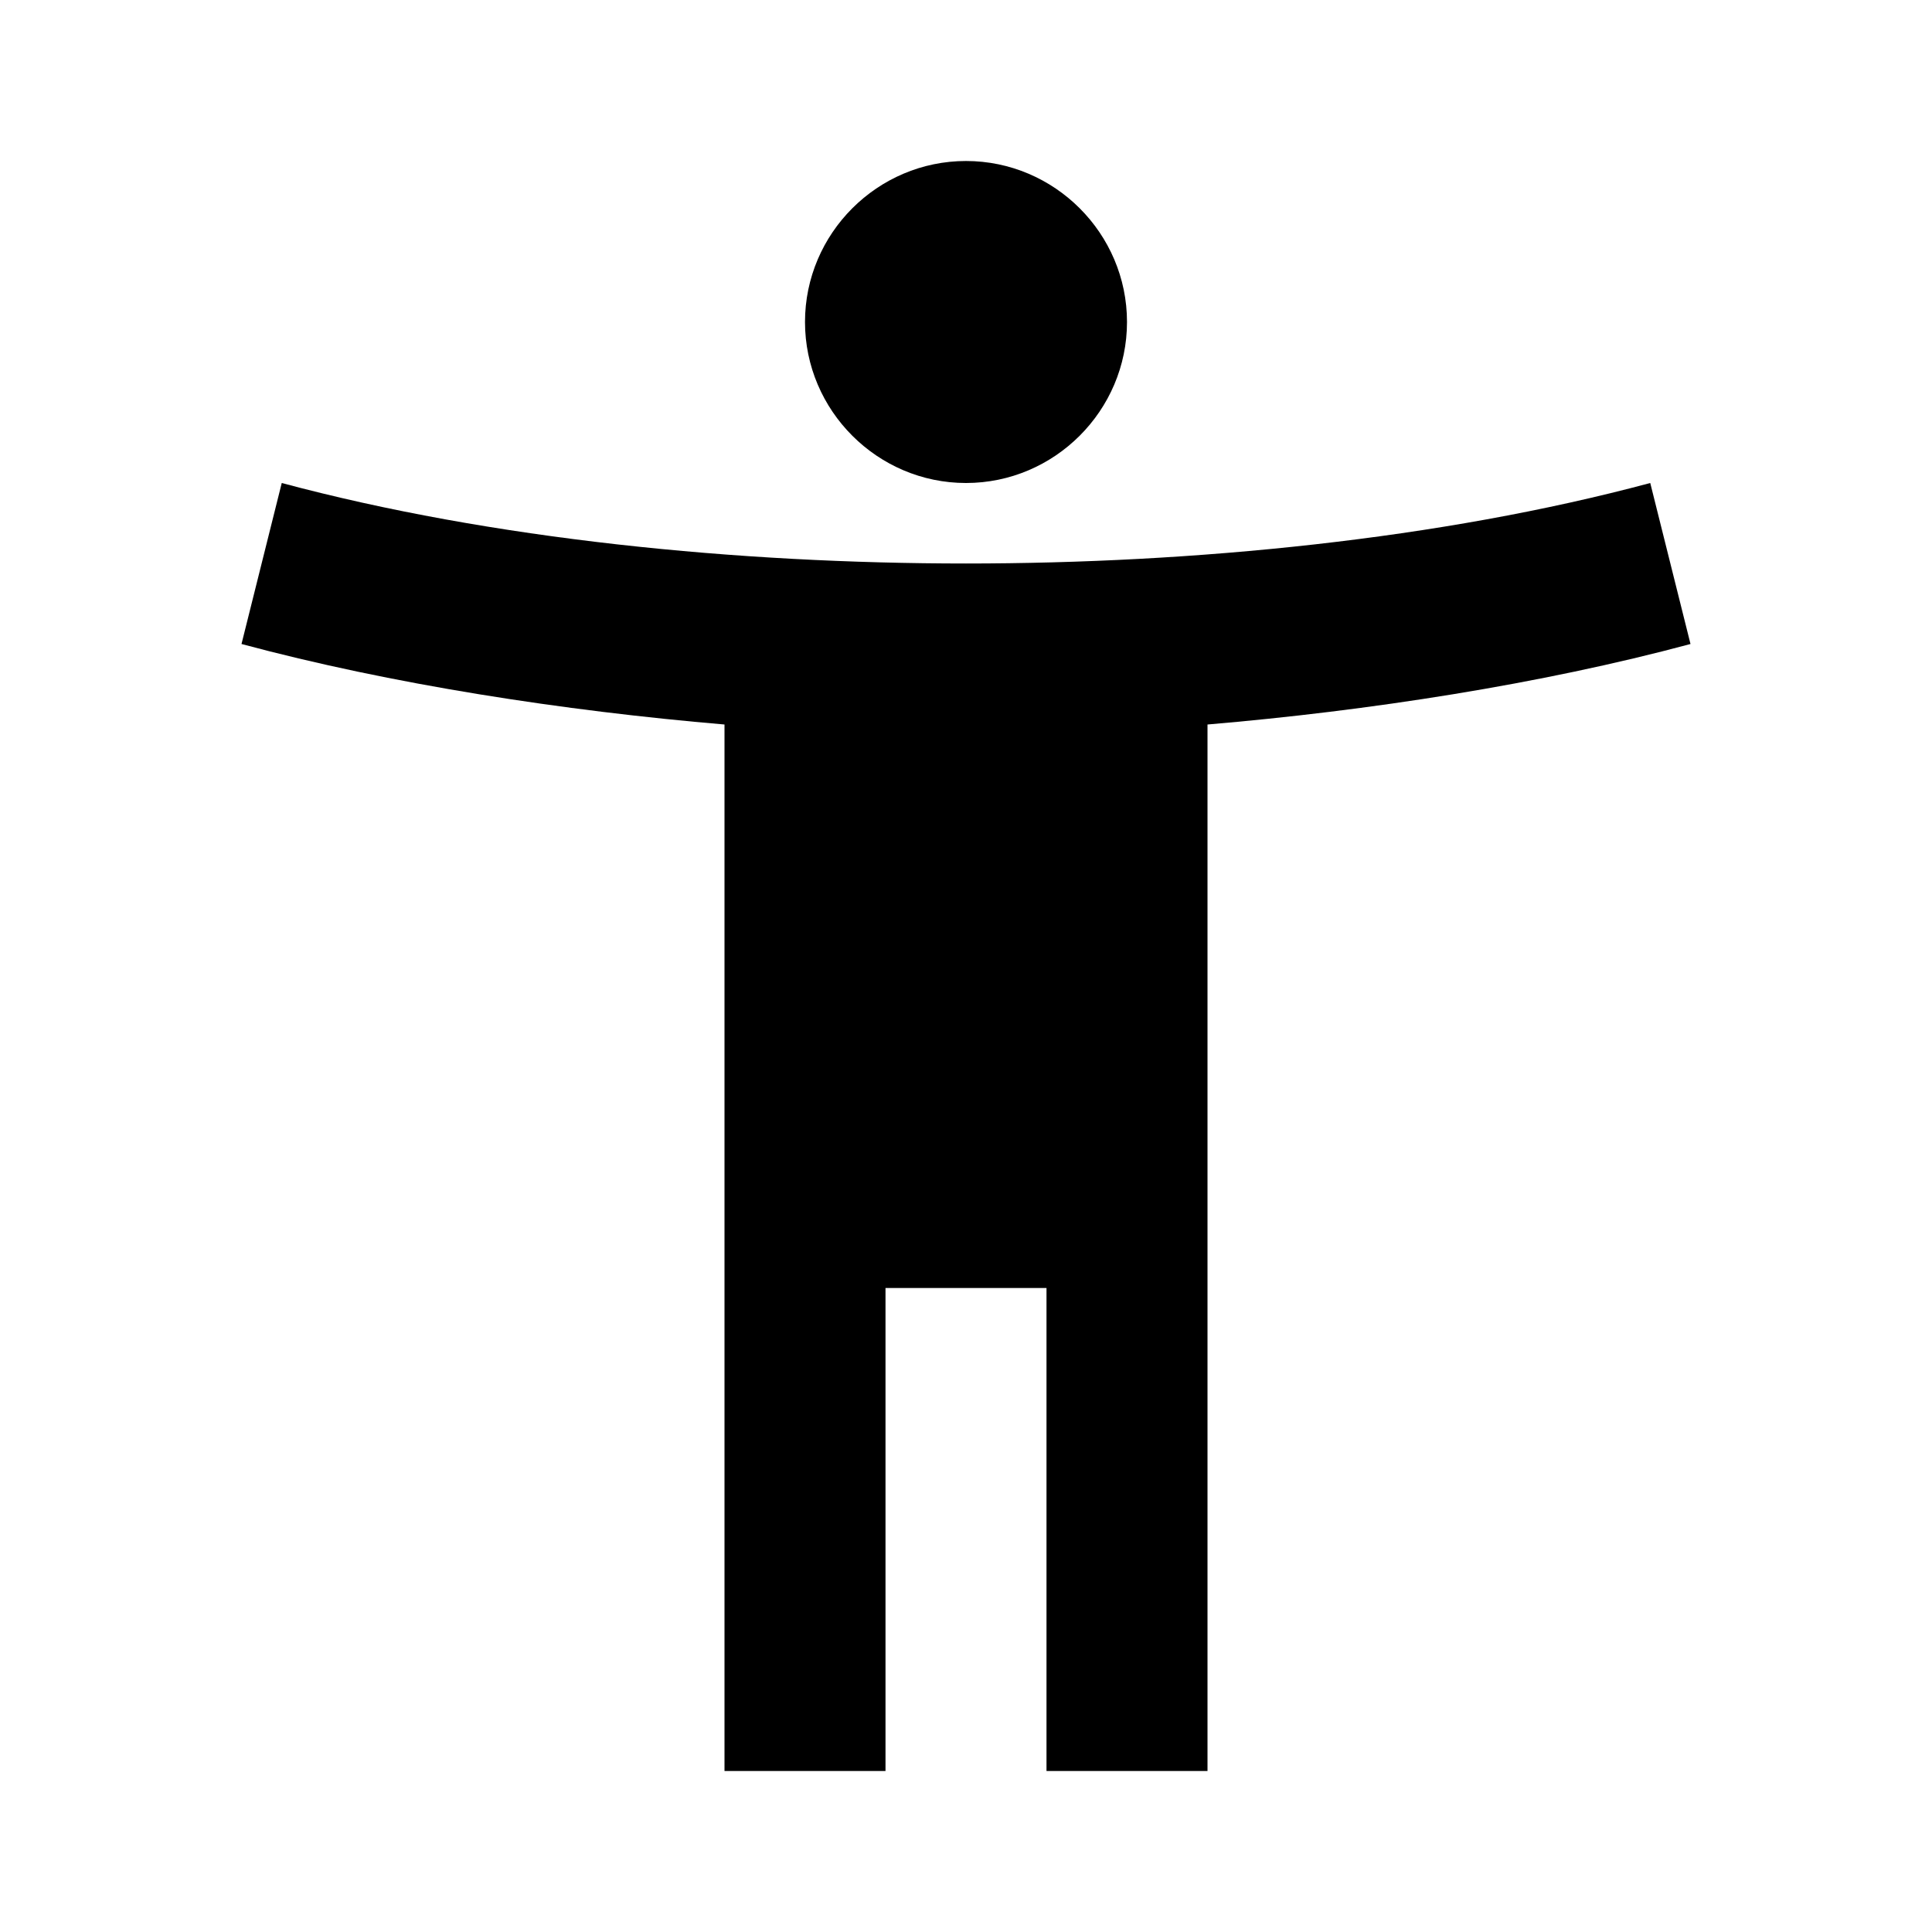
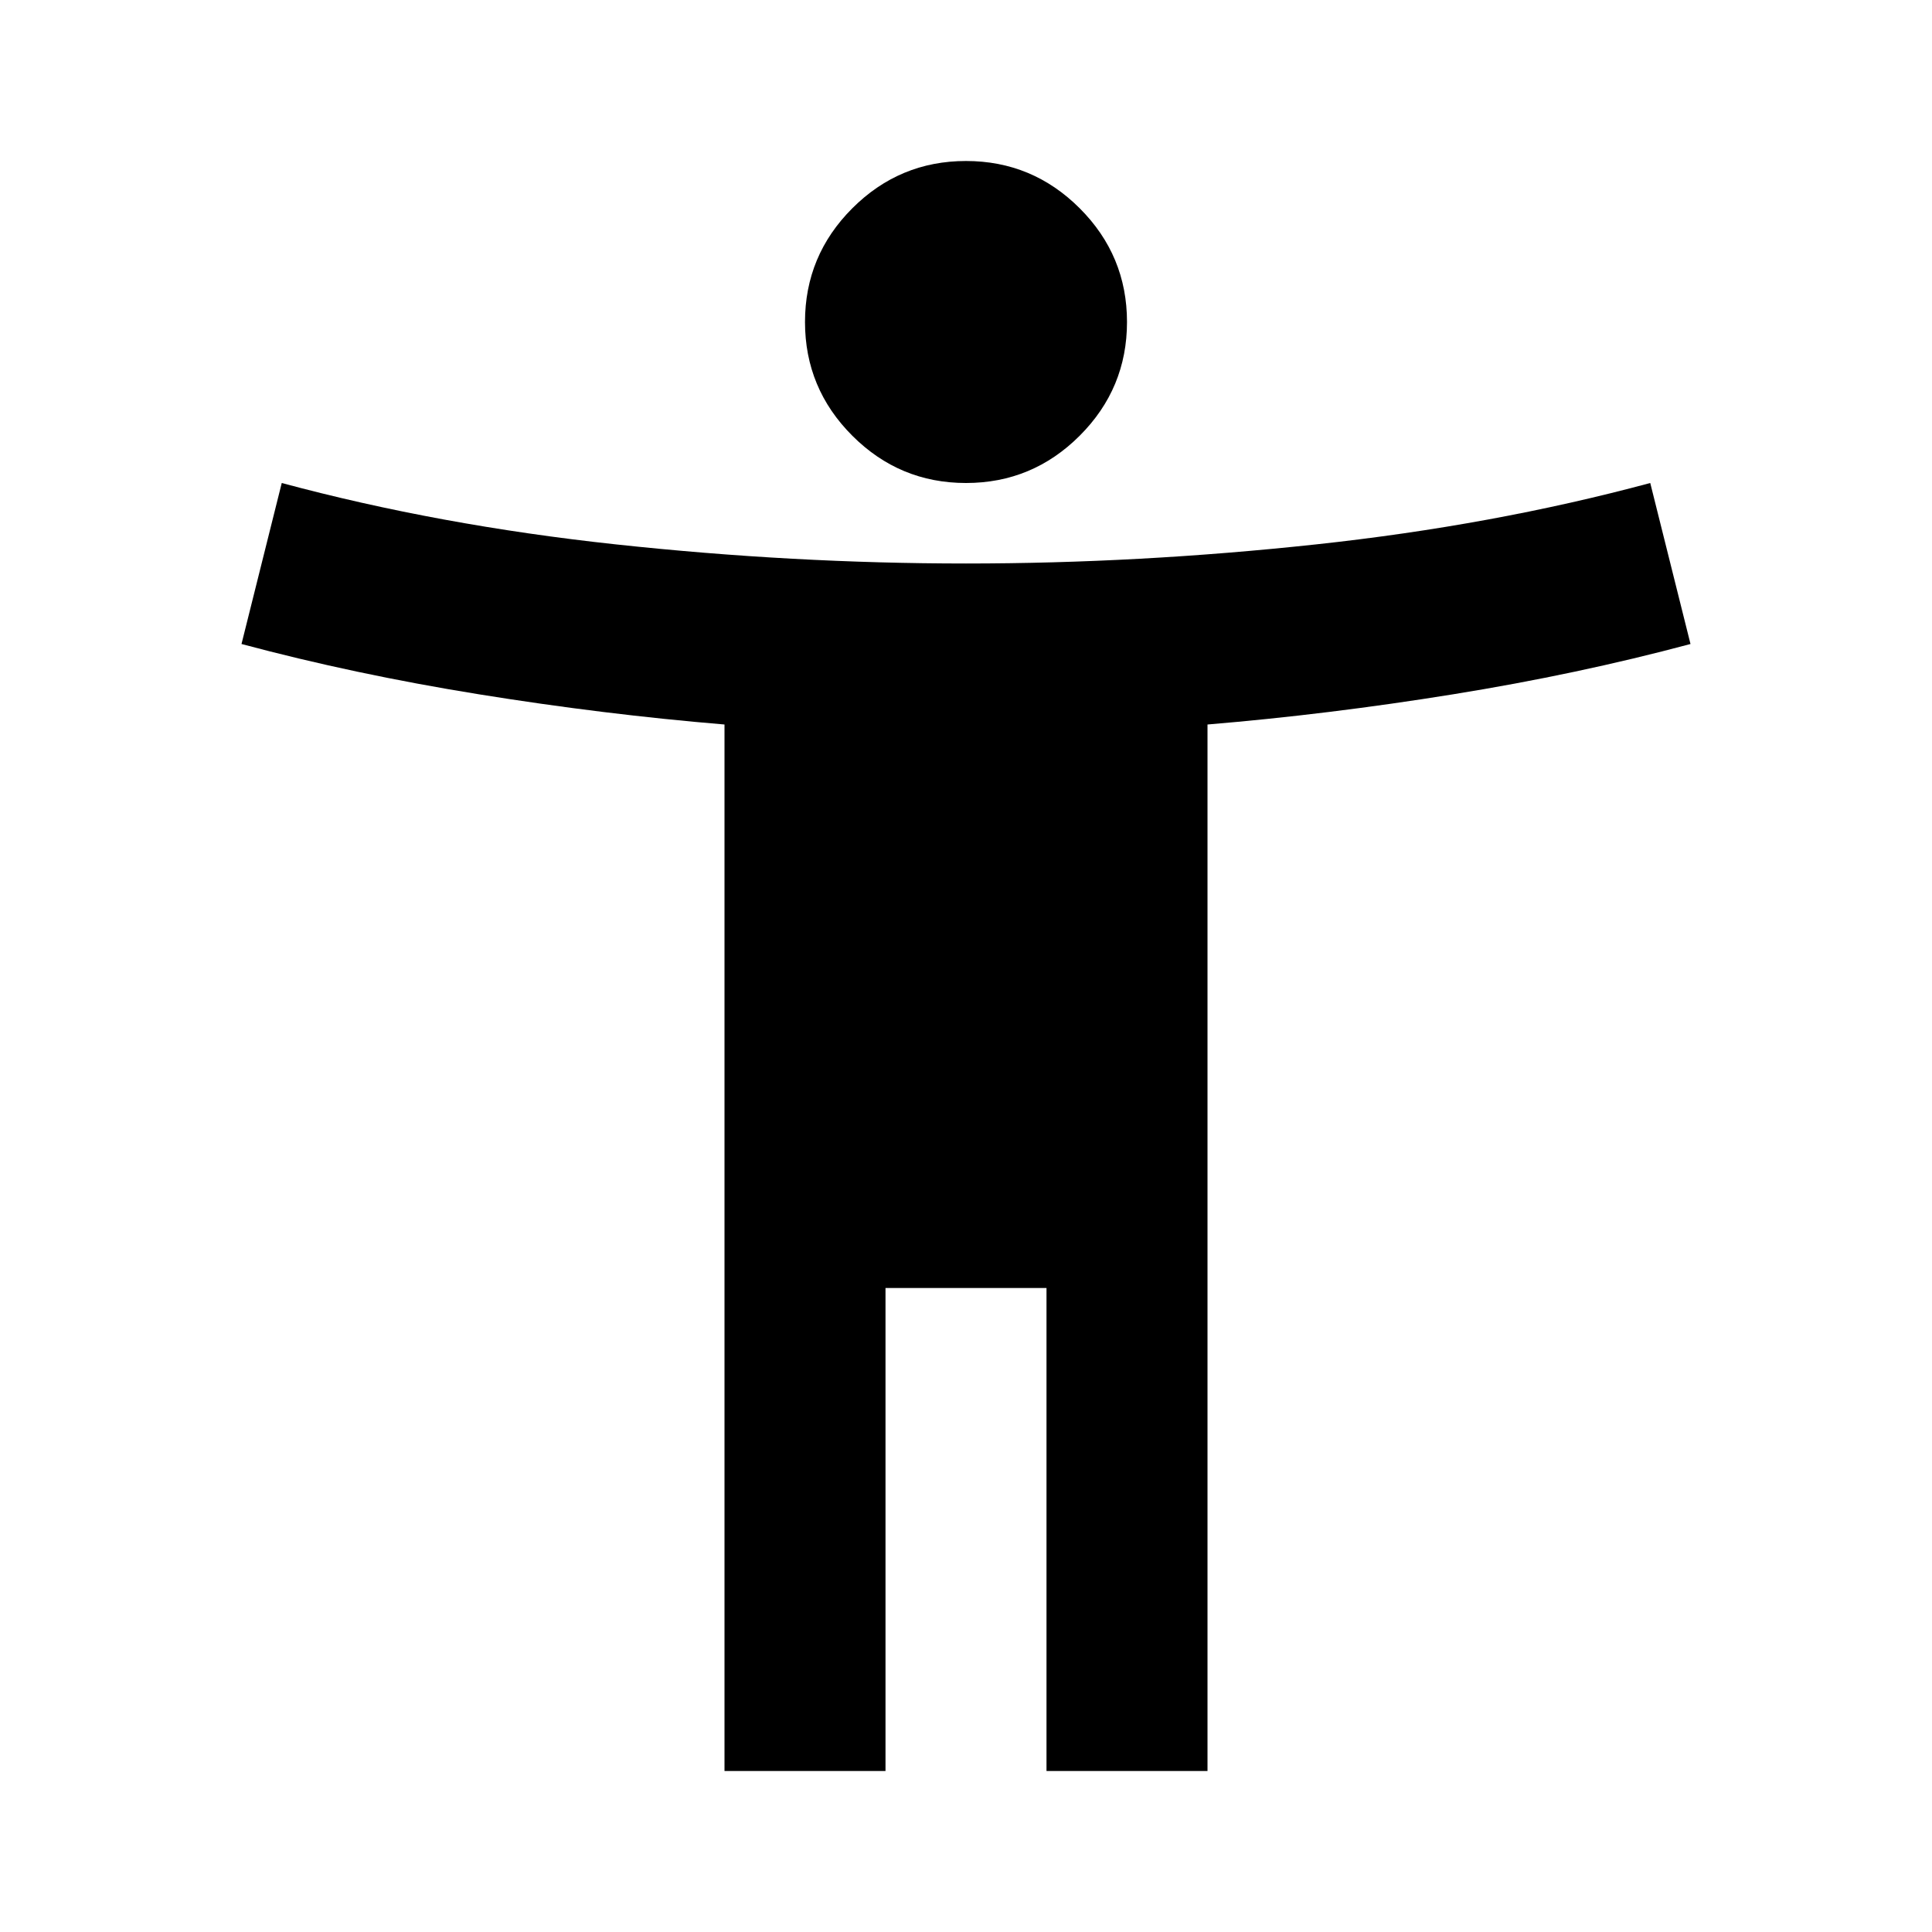
- <svg xmlns="http://www.w3.org/2000/svg" height="24" viewBox="0 0 24 24" width="24">
-   <path d="M0 0h24v24H0V0z" fill="none" />
-   <path d="M20.5 6c-2.61.7-5.67 1-8.5 1s-5.89-.3-8.5-1L3 8c1.86.5 4 .83 6 1v13h2v-6h2v6h2V9c2-.17 4.14-.5 6-1l-.5-2zM12 6c1.1 0 2-.9 2-2s-.9-2-2-2-2 .9-2 2 .9 2 2 2z" />
+ <svg xmlns="http://www.w3.org/2000/svg" viewBox="0 -960 960 960">
+   <path d="M480-720q-33 0-56.5-23.5T400-800q0-33 23.5-56.5T480-880q33 0 56.5 23.5T560-800q0 33-23.5 56.5T480-720ZM360-80v-520q-60-5-122-15t-118-25l20-80q78 21 166 30.5t174 9.5q86 0 174-9.5T820-720l20 80q-56 15-118 25t-122 15v520h-80v-240h-80v240h-80Z" />
</svg>
